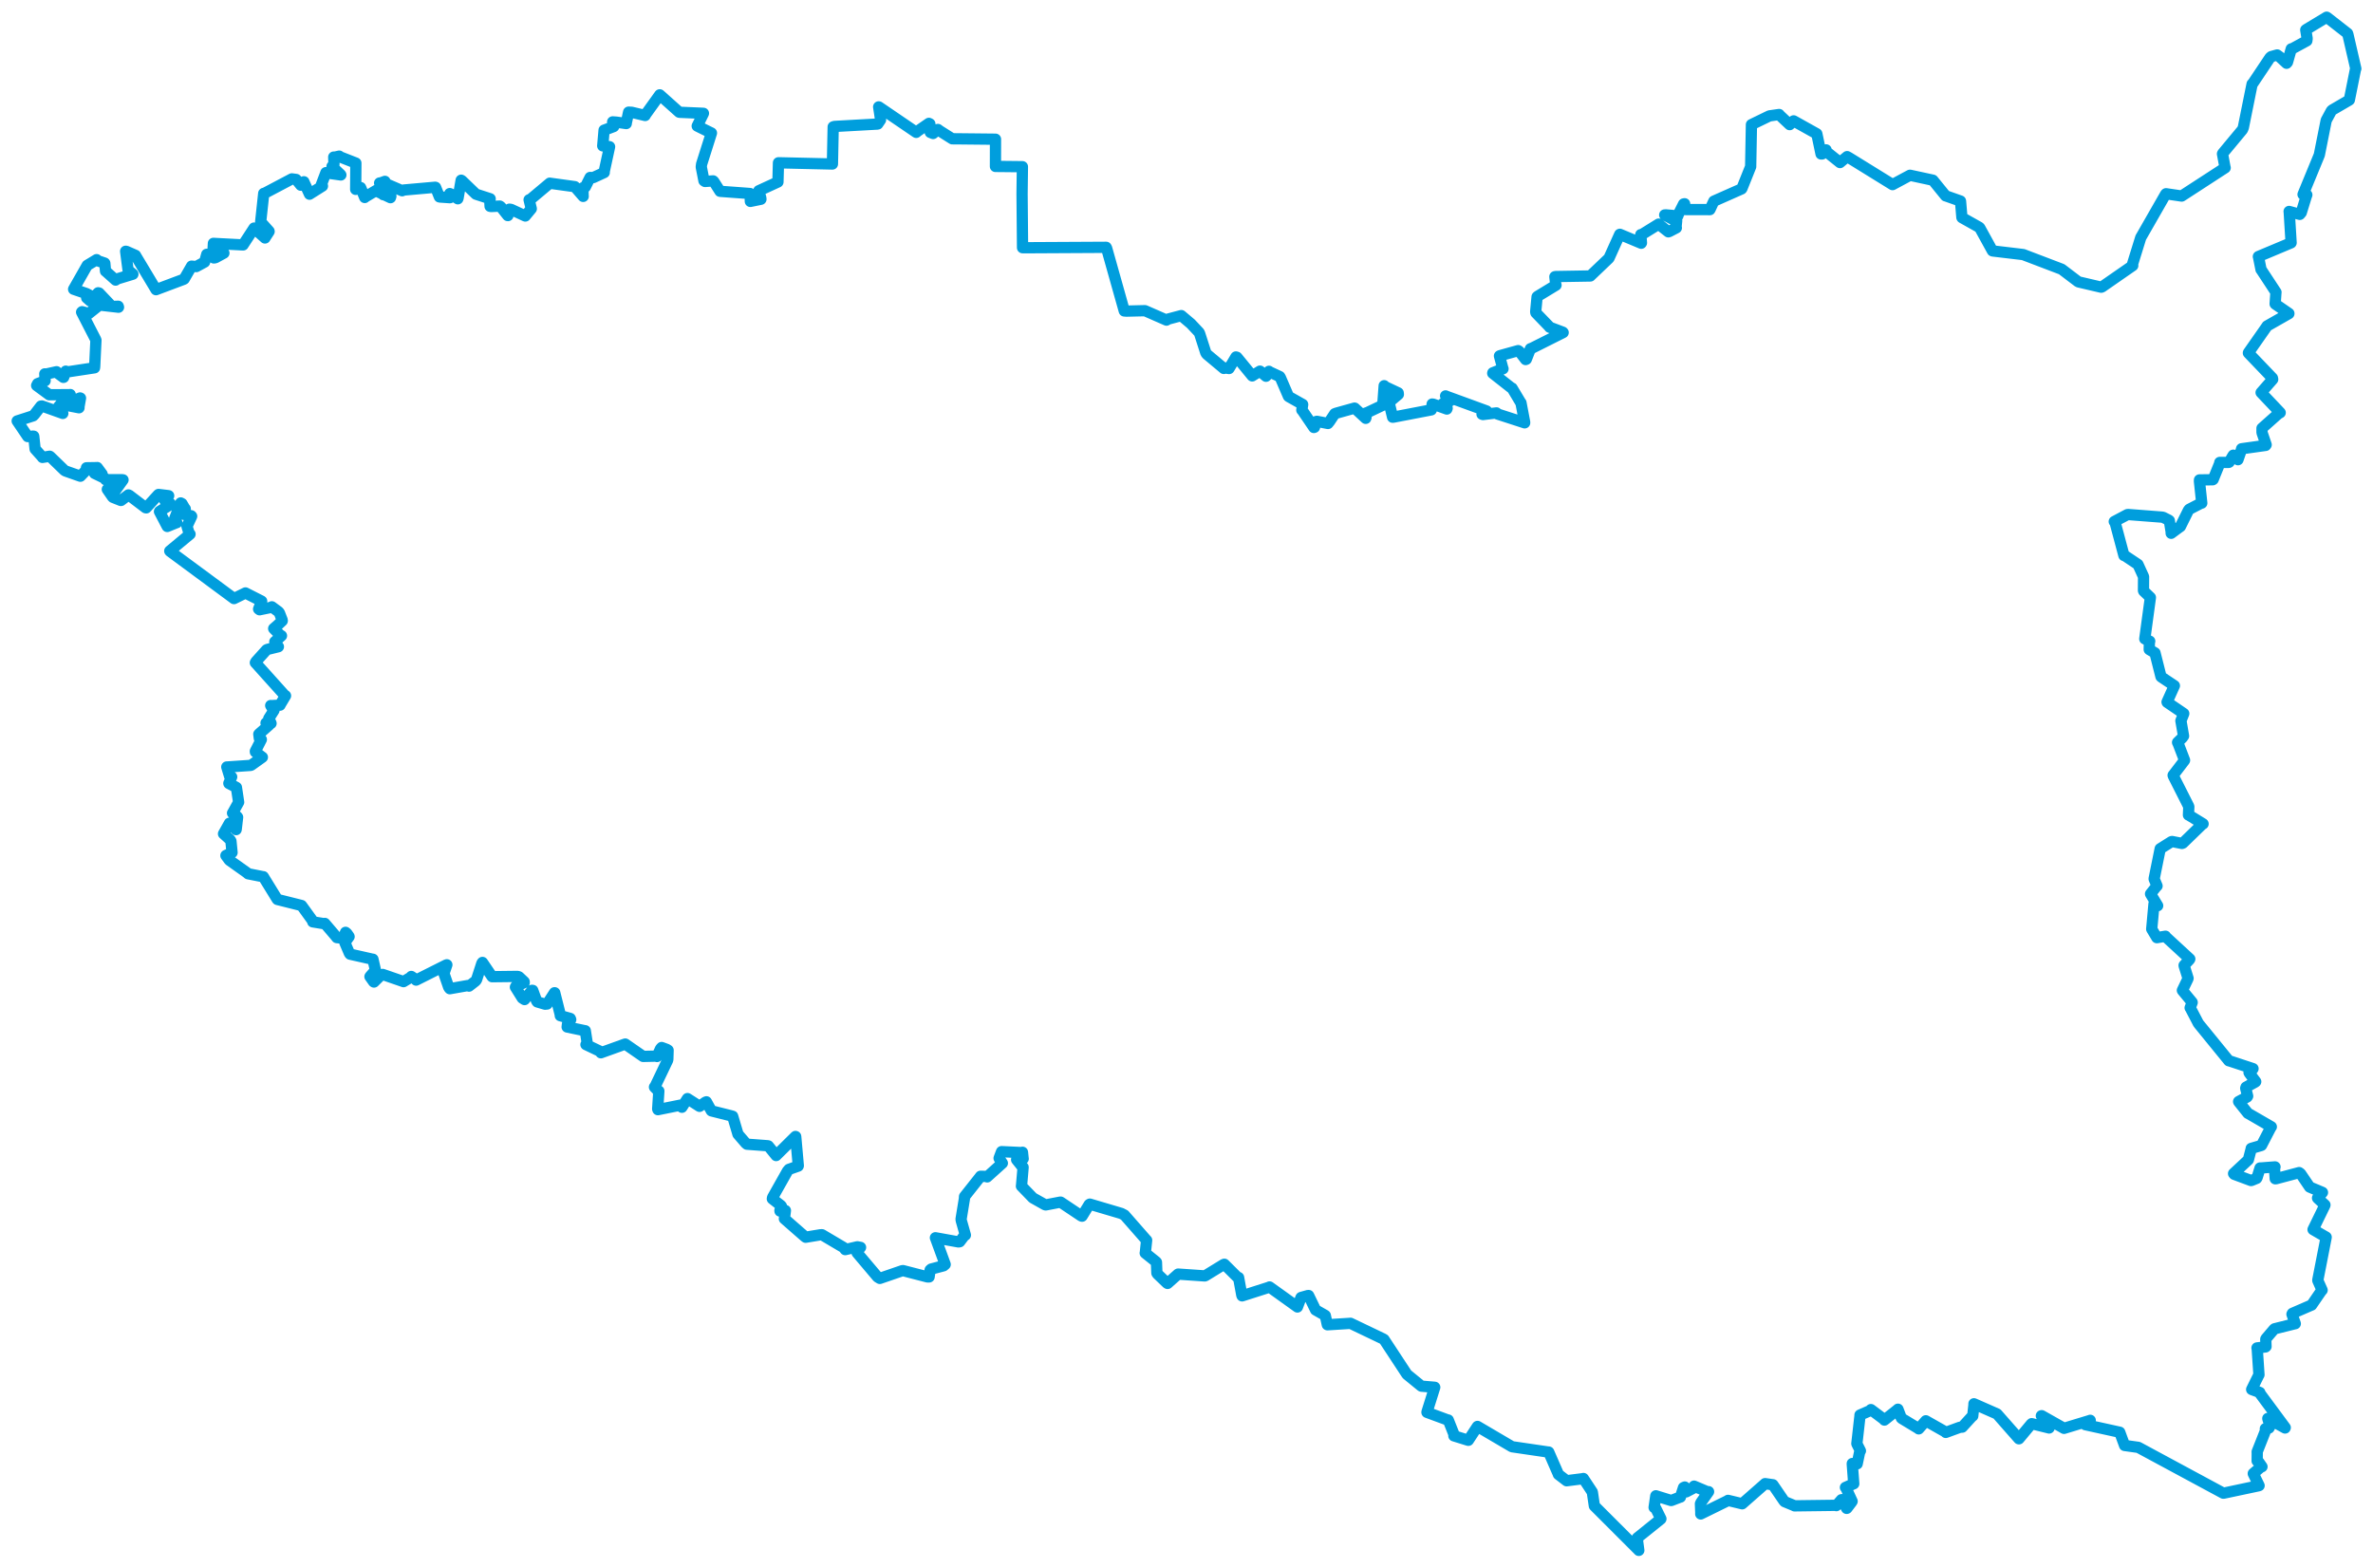
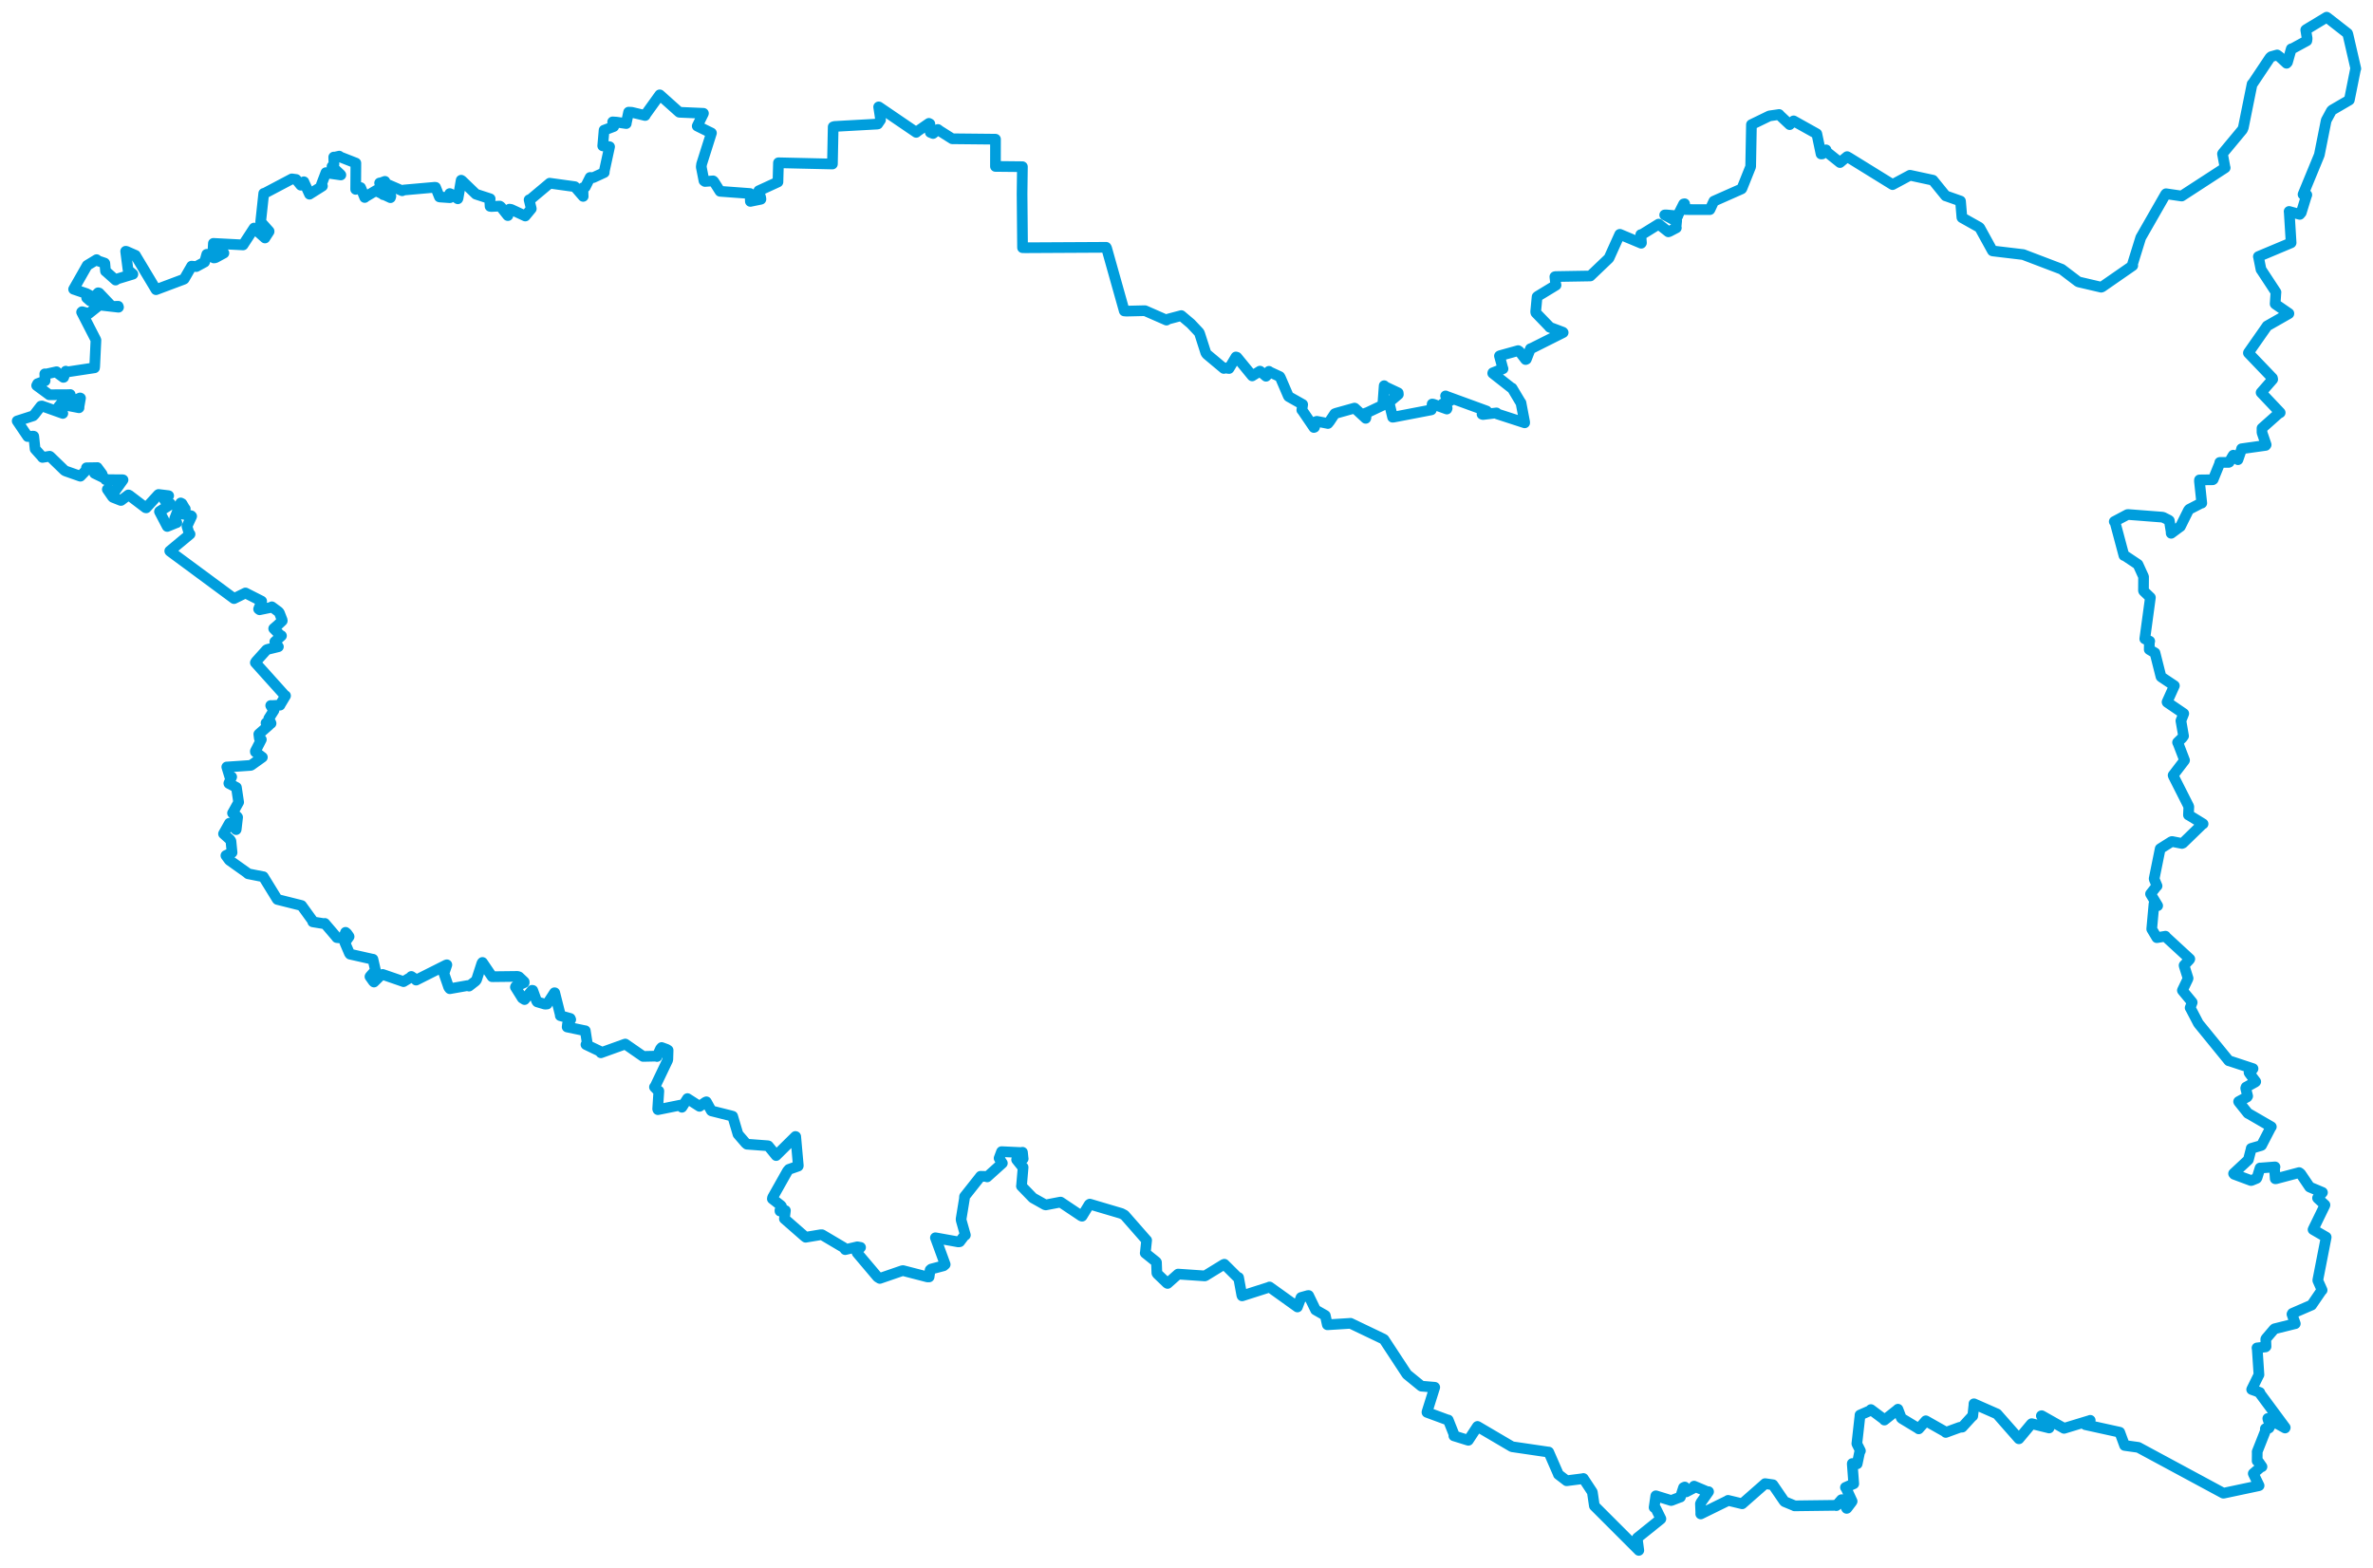
<svg xmlns="http://www.w3.org/2000/svg" viewBox="0 0 1111.708 734.416" width="1111.708" height="734.416">
-   <polygon points="8.053,197.224 12.984,204.523 12.988,204.534 15.551,204.315 15.809,204.368 16.441,210.342 16.449,210.367 19.67,213.968 19.896,214.3 23.272,213.749 23.48,213.867 30.205,220.381 30.722,220.673 37.578,223.082 37.671,223.105 40.532,220.134 40.509,219.161 45.405,219.084 45.58,219.046 47.836,222.105 47.715,222.334 44.273,221.297 44.29,221.776 49.201,224.148 49.444,224.734 57.25,224.754 57.638,224.807 53.888,230.036 53.538,230.754 50.81,229.167 50.275,229.278 52.659,232.733 52.94,233.014 56.583,234.46 56.741,234.449 60.135,231.879 60.444,231.972 68.203,237.87 68.502,237.931 74.164,231.726 74.28,231.657 78.881,232.219 79.02,232.254 76.958,233.489 77.057,234.264 79.878,236.004 79.86,236.349 74.777,239.579 74.712,239.678 78.045,246.062 78.354,246.646 82.618,244.908 82.83,244.859 81.843,243.165 81.826,242.995 84.643,235.634 85.248,235.944 86.565,238.178 86.788,238.395 85.484,240.694 85.514,240.826 89.571,241.636 89.788,241.87 87.649,246.461 87.589,246.55 88.63,250.001 89.03,250.249 79.529,258.145 79.615,258.261 109.542,280.372 109.635,280.437 114.87,277.866 114.996,277.8 122.51,281.613 122.592,281.672 121.157,285.334 121.601,285.675 127.275,284.51 127.343,284.292 130.495,286.619 130.91,287.177 132.225,290.572 132.228,290.858 130.035,292.918 128.218,294.488 131.168,297.472 131.864,297.857 128.959,300.479 128.747,300.662 130.143,302.612 130.422,302.986 125.3,304.251 124.866,304.455 119.964,309.899 119.629,310.46 133.445,325.829 133.769,325.964 131.35,330.008 131.182,330.37 127.212,330.591 126.821,330.538 127.736,332.084 128.347,332.804 125.907,336.645 125.895,336.679 126.821,338.482 126.984,338.895 125.553,338.701 124.628,338.729 125.886,339.702 126.094,339.667 121.532,343.687 121.248,343.962 121.499,345.926 122.431,346.465 119.632,351.942 119.649,352.277 122.707,354.629 122.913,354.769 117.674,358.507 117.413,358.591 106.371,359.343 106.248,359.33 107.622,363.854 108.535,363.976 107.206,366.973 107.231,367.057 110.115,368.571 110.76,368.917 111.769,375.664 111.806,375.816 109.071,380.742 108.938,380.939 110.941,382.411 111.314,382.88 110.666,388.5 110.619,388.683 107.608,385.665 107.486,385.688 104.787,390.499 104.719,390.625 107.779,393.386 108.191,394.053 108.717,399.425 108.718,399.427 105.847,400.794 105.839,400.831 107.213,402.702 107.457,403.023 115.609,408.821 116.222,409.361 123.355,410.773 123.371,410.741 129.805,421.206 129.959,421.401 140.469,424.034 141.291,424.25 146.559,431.543 146.522,431.888 151.806,432.748 152.175,432.626 157.257,438.575 157.798,439.271 160.338,439.518 160.842,439.477 161.891,436.803 162.477,437.271 163.473,438.668 163.543,438.827 161.98,441.025 161.557,441.606 163.74,446.726 164.014,447.036 174.417,449.379 174.719,449.404 175.889,454.547 175.923,454.574 173.483,457.327 173.322,457.562 175.013,459.954 175.211,460.083 178.406,456.915 179.288,456.526 188.986,459.87 189.034,459.902 192.709,457.68 192.694,457.477 194.932,458.989 194.957,459.18 209.177,452.037 209.345,452.013 208.166,455.507 207.855,455.718 210.231,462.6 210.732,463.215 219.254,461.712 219.738,462.002 222.767,459.643 223.238,459.058 225.756,451.283 226.019,450.909 230.542,457.578 230.55,457.588 242.516,457.448 243.142,457.671 245.577,459.965 245.588,460.354 241.579,462.193 241.465,462.465 244.679,467.612 245.751,468.298 249.253,463.971 249.583,464.005 251.424,469.052 251.699,469.39 255.353,470.47 256.324,470.39 259.757,465.109 259.884,465.114 262.456,475.31 262.492,475.854 267.158,477.15 267.378,477.672 265.855,479.807 265.701,481.152 274.188,482.935 274.206,482.906 275.059,488.404 274.513,489.394 281.229,492.607 281.52,493.228 292.624,489.236 292.928,489.141 301.138,494.825 301.302,494.936 307.184,494.803 307.798,494.98 309.444,491.335 309.976,490.763 312.361,491.64 312.997,492.043 312.867,496.213 312.786,496.684 306.947,508.901 306.609,509.306 308.373,511.138 308.653,511.145 308.112,519.549 308.225,519.879 318.703,517.765 319.467,518.75 321.71,515.241 322.059,514.697 327.614,518.26 327.734,518.32 330.434,516.415 330.925,516.203 333.231,520.376 333.345,520.461 342.193,522.681 343.241,522.968 345.612,530.981 345.714,531.355 349.354,535.58 349.926,536.062 359.654,536.788 359.943,536.864 363.456,541.2 363.609,541.382 372.662,532.439 372.774,532.48 373.993,546.131 373.933,546.323 369.619,547.841 368.933,548.635 361.944,561.042 361.833,561.657 365.908,564.848 366.127,565.172 365.395,567.031 365.411,567.386 367.8,567.113 367.947,567.144 367.493,570.87 367.473,570.983 376.956,579.277 377.445,579.65 384.38,578.498 385.097,578.48 395.249,584.487 395.982,585.453 401.644,584.135 403.155,584.405 401.805,585.912 401.536,586.943 411.125,598.285 412.19,598.939 422.632,595.345 423.052,595.287 434.499,598.246 435.267,598.243 435.741,595.008 436.247,594.56 442.056,593.022 442.806,592.387 438.357,580.225 438.224,579.901 449.049,581.851 449.615,581.749 451.76,578.919 452.261,578.653 450.35,571.884 450.241,571.205 451.796,561.702 451.866,560.609 458.811,551.835 459.375,551.094 462.047,551.162 462.464,551.373 469.566,544.97 469.585,544.954 468.098,542.738 468.06,542.619 469.182,539.625 469.23,539.548 478.655,539.991 479.008,539.836 479.299,542.649 479.344,542.871 476.29,543.201 476.272,543.33 479.114,546.871 479.31,546.852 478.558,555.653 478.526,555.695 483.627,560.958 483.851,561.204 489.557,564.414 489.931,564.507 496.716,563.203 496.892,563.203 506.615,569.705 506.926,569.789 510.259,564.343 510.559,564.14 525.337,568.516 526.827,569.296 536.969,580.867 537.176,581.06 536.578,586.819 536.514,587.062 541.593,591.139 541.784,591.393 541.976,596.42 542.124,596.731 546.712,601.138 546.994,601.294 551.862,596.966 551.935,596.916 564.419,597.772 564.58,597.742 573.371,592.351 573.594,592.308 579.863,598.538 580.254,598.53 581.782,606.874 581.907,607.119 594.432,603.121 594.752,602.952 607.75,612.269 607.823,612.32 609.477,607.95 609.55,607.872 612.875,606.941 613.065,606.958 616.3,613.639 616.318,613.703 620.824,616.272 620.878,616.328 621.824,620.626 621.889,620.665 632.409,620.006 632.678,619.966 647.833,627.219 648.392,627.548 658.746,643.319 659.171,643.926 665.744,649.302 665.921,649.421 671.741,649.913 672.149,649.951 668.521,661.497 668.51,661.685 678.405,665.337 678.482,665.281 681.263,672.283 681.12,672.689 687.798,674.765 687.902,674.779 692.078,668.407 692.181,668.29 708.131,677.667 708.371,677.802 725.142,680.263 725.542,680.29 730.082,690.688 730.075,690.762 733.866,693.679 733.937,693.74 741.736,692.74 741.776,692.681 745.898,698.928 745.991,699.127 746.925,705.476 746.936,705.518 767.725,726.304 767.749,726.355 766.996,720.674 767.07,720.502 778.052,711.676 778.101,711.568 775.75,706.779 774.924,706.24 775.702,700.855 775.747,700.786 782.876,702.997 783.076,702.959 787.181,701.374 787.255,701.395 788.687,696.948 789.296,696.674 789.848,698.775 789.947,698.956 793.401,697.161 793.645,696.264 800.15,699.007 800.439,698.856 796.921,703.87 796.626,704.52 796.799,708.866 796.77,709.294 809.288,703.141 809.563,702.933 816.032,704.489 816.188,704.532 826.895,695.124 826.908,695.091 830.491,695.605 830.574,695.61 835.782,703.227 836.097,703.544 840.53,705.382 840.706,705.5 860.168,705.252 860.285,705.389 862.692,702.62 862.913,702.598 865.117,706.679 865.248,706.637 867.379,703.841 867.688,703.363 864.704,696.895 864.555,696.867 868.233,695.245 868.449,695.157 867.764,686.037 867.763,685.677 869.693,685.868 870.056,685.808 871.326,679.739 871.577,679.724 869.997,676.582 869.906,676.358 871.372,663.291 871.373,662.954 876.231,660.83 876.493,660.402 882.681,665.035 882.807,665.307 889.11,660.32 889.15,660.226 890.696,664.294 890.857,664.502 898.684,669.239 898.878,669.429 902.198,665.669 902.21,665.651 911.418,670.858 911.571,671.096 918.161,668.691 919.274,668.613 923.915,663.532 924.201,663.385 924.766,658.119 924.762,657.68 935.49,662.405 935.572,662.445 945.803,674.073 945.841,674.079 951.685,667.068 951.816,666.994 959.812,668.962 959.96,669.013 956.336,663.31 956.498,663.261 966.147,668.711 966.965,669.188 979.147,665.485 979.234,665.429 977.02,667.404 976.946,667.471 992.017,670.784 993.056,671.006 995.203,676.838 995.327,677.201 1001.743,678.093 1001.794,678.113 1041.555,699.555 1041.733,699.565 1058.284,696.055 1058.348,696.016 1055.622,690.399 1055.62,690.352 1059.367,687.131 1059.697,687.161 1058.16,684.934 1057.439,684.477 1057.474,680.709 1057.436,680.185 1061.285,670.456 1061.278,669.343 1062.998,669.036 1063.504,668.086 1062.49,664.861 1062.428,664.553 1070.513,669.023 1070.598,668.836 1058.643,652.681 1058.677,652.374 1054.953,651.011 1054.865,650.967 1058.066,644.463 1058.281,644.096 1057.485,632.102 1057.362,631.504 1061.365,631.042 1061.592,630.851 1061.473,627.426 1061.584,627.161 1065.357,622.738 1065.602,622.547 1074.991,620.205 1075.303,620.146 1073.749,615.709 1073.948,615.322 1082.816,611.472 1082.958,611.429 1087.672,604.544 1087.871,604.436 1085.858,599.922 1085.871,599.616 1089.735,579.851 1089.766,579.61 1083.685,576.08 1083.627,576.04 1089.164,564.669 1089.194,564.511 1085.89,561.484 1085.727,561.28 1088.035,558.69 1088.024,558.647 1082.578,556.362 1082.023,556.124 1077.775,549.837 1077.115,549.364 1066.151,552.276 1065.911,552.256 1065.568,547.532 1065.803,546.698 1059.084,547.219 1058.799,547.202 1057.401,551.716 1057.19,552.069 1054.796,553.047 1054.539,553.086 1046.67,550.156 1046.393,549.814 1053.271,543.399 1053.332,543.317 1054.682,538.103 1054.651,538.039 1059.323,536.675 1059.489,536.581 1063.804,528.255 1064.076,527.91 1053.537,521.804 1053.114,521.598 1048.823,516.234 1048.754,516.093 1052.729,513.939 1052.986,513.537 1052.074,509.878 1052.23,509.341 1056.624,506.908 1056.766,506.759 1053.825,502.812 1053.637,502.483 1055.225,501.101 1055.505,500.669 1044.329,496.987 1044.15,496.971 1029.992,479.594 1029.947,479.555 1026.097,472.177 1026.042,472.151 1027,469.67 1026.974,469.548 1022.491,464.129 1022.407,463.99 1024.963,458.662 1025.069,458.339 1023.28,452.63 1023.211,452.274 1025.734,449.573 1025.882,449.284 1014.537,438.832 1014.481,438.625 1010.554,439.285 1010.445,439.298 1008.17,435.484 1008.043,435.269 1009.112,423.456 1009.115,423.425 1010.824,424.334 1010.824,424.319 1007.505,418.824 1007.498,418.783 1010.37,415.157 1010.537,415.07 1009.192,411.841 1009.186,411.64 1011.99,397.766 1012.017,397.633 1017.248,394.333 1017.568,394.249 1022.195,395.158 1022.666,394.977 1031.89,386.018 1032.106,385.993 1025.349,381.839 1025.251,381.84 1025.416,377.979 1025.28,377.604 1018.243,363.689 1018.067,363.217 1023.381,356.267 1023.422,356.172 1020.431,348.365 1020.153,347.808 1022.311,345.717 1022.954,344.832 1021.838,338.359 1021.715,337.683 1022.883,334.746 1023.045,334.313 1015.283,329.035 1015.222,328.895 1018.629,321.326 1018.663,321.265 1012.482,317.136 1012.383,317.008 1009.672,306.27 1009.583,305.891 1006.99,304.373 1006.875,304.287 1006.945,300.612 1007.109,300.41 1005.639,299.713 1004.797,299.309 1007.39,280.178 1007.419,279.941 1004.291,276.938 1004.181,276.667 1004.222,270.303 1004.205,270.164 1001.727,264.727 1001.586,264.437 995.272,260.223 995.021,260.247 990.896,244.8 990.497,244.353 996.623,241.1 996.846,241.041 1012.74,242.264 1013.365,242.36 1015.935,243.645 1016.288,243.898 1017.138,249.09 1017.16,249.847 1020.617,247.28 1021.465,246.682 1025.233,239.091 1025.602,238.618 1031.326,235.663 1031.489,235.71 1030.403,225.471 1030.424,224.841 1036.607,224.768 1036.838,224.615 1039.859,217.178 1039.931,216.645 1044.1,216.637 1044.323,216.544 1045.975,213.678 1046.268,213.255 1048.189,214.951 1048.446,215.366 1050.079,210.594 1050.139,210.248 1061.434,208.666 1061.652,208.357 1059.708,202.652 1059.708,200.63 1067.38,193.806 1068.226,193.339 1059.607,184.251 1059.291,183.926 1064.712,177.729 1064.591,177.123 1053.337,165.373 1053.358,165.237 1062.054,152.801 1062.076,152.734 1072.298,146.916 1072.3,146.849 1066.01,142.509 1065.863,142.371 1066.224,137.045 1066.253,136.918 1059.335,126.373 1059.253,126.302 1058.048,120.267 1058.005,120.2 1073.319,113.773 1073.346,113.731 1072.464,99.37 1072.41,99.066 1077.417,100.435 1078.091,99.633 1080.389,92.151 1080.703,91.294 1079.452,91.192 1078.934,91.097 1086.23,73.39 1086.578,72.496 1089.761,56.532 1089.778,56.418 1092.158,52.009 1092.518,51.586 1100.461,46.958 1100.621,46.847 1103.52,32.388 1103.655,32.165 1099.983,16.257 1099.78,15.643 1090.314,8.257 1089.991,8.053 1080.552,13.749 1080.205,14.003 1080.857,18.05 1080.714,19.104 1073.956,22.78 1073.416,22.885 1071.638,29.169 1071.222,29.641 1067.933,26.589 1066.805,25.752 1064.038,26.525 1063.49,26.97 1055.412,39.06 1055.074,39.369 1050.972,59.708 1050.558,60.734 1041.363,71.798 1041.196,72.083 1042.371,78.392 1042.454,78.599 1022.181,91.772 1022.067,91.847 1014.753,90.77 1014.563,90.952 1003.144,110.893 1002.933,111.223 998.942,124.082 999.152,124.432 984.729,134.438 984.349,134.548 973.978,132.126 973.544,131.966 965.949,126.196 965.778,126.103 948.251,119.427 947.899,119.274 933.603,117.576 933.416,117.514 927.518,106.791 927.274,106.519 919.183,101.976 919.113,101.872 918.474,94.273 918.446,94.19 911.615,91.778 911.499,91.766 905.596,84.495 905.536,84.426 894.858,82.119 894.77,82.115 886.671,86.467 886.626,86.49 866.231,73.881 865.333,73.382 863.005,75.303 862.002,76.156 855.508,70.955 855.487,70.22 853.642,72.124 853.133,72.127 851.188,62.873 851.133,62.684 841.406,57.257 840.286,56.63 838.499,58.305 838.434,58.384 833.879,54.104 833.494,53.644 829.861,54.168 828.94,54.3 820.568,58.359 820.518,58.382 820.161,77.758 820.159,78.064 816.067,88.281 815.908,88.498 803.237,94.107 802.896,94.267 801.081,98.178 801.06,98.201 789.763,98.183 789.583,98.146 789.214,95.463 788.748,95.558 786.111,100.775 786.037,101.164 780.547,100.675 779.88,100.705 785.063,103.491 785.494,103.381 785.185,106.455 785.338,106.744 782.086,108.444 781.592,108.613 777.383,105.279 777.045,104.992 769.192,109.866 768.681,109.918 768.997,113.778 768.878,113.957 758.886,109.776 758.809,109.805 753.851,120.781 753.694,121.032 745.188,129.147 745.043,129.295 728.673,129.569 728.425,129.651 728.778,132.796 728.971,133.584 720.382,138.803 720.099,139.051 719.434,146.105 719.542,146.552 725.681,152.899 725.978,153.307 732.171,155.645 732.309,155.795 717.741,163.099 716.982,163.376 715.052,168.314 714.721,168.448 711.818,164.649 711.237,164.266 702.716,166.634 702.47,166.761 704.043,172.572 704.136,172.76 699.376,174.655 699.311,174.866 708.024,181.714 708.369,181.829 712.306,188.423 712.545,188.713 714.261,197.723 714.275,198.095 701.509,193.948 701.078,193.447 694.756,194.206 694.307,194.057 696.469,192.604 696.477,192.553 677.321,185.556 677.233,185.483 679.006,187.382 679.396,187.789 675.899,189.176 675.826,189.35 677.964,191.257 677.819,191.64 671.467,189.363 670.942,189.296 670.719,191.326 670.553,192.019 652.836,195.424 652.412,195.461 650.761,188.634 650.823,188.388 655.105,184.777 655.025,184.059 648.933,181.191 648.461,180.701 647.796,189.824 647.811,189.851 640.615,193.264 639.786,193.549 639.976,195.435 639.82,195.99 634.685,191.231 634.557,191.196 626.013,193.58 625.299,193.848 622.904,197.447 622.132,198.401 616.937,197.395 616.553,197.503 615.808,200.176 615.523,200.276 610.111,192.312 609.882,192.102 610.278,189.546 610.26,189.475 603.73,185.795 603.615,185.677 599.873,176.984 599.545,176.434 594.579,174.136 594.48,173.966 593.47,175.899 593.099,176.27 590.325,173.901 590.235,173.882 586.684,176.068 586.642,176.111 579.488,167.383 579.02,167.239 576.03,172.239 575.775,172.644 573.509,172.316 573.339,172.614 565.434,166.006 564.923,165.347 562.07,156.467 561.779,155.774 557.895,151.649 553.409,147.857 547.228,149.501 546.477,149.971 536.814,145.735 536.38,145.556 527.743,145.76 526.707,145.678 518.437,116.284 518.213,115.868 480.571,116.069 479.044,116.046 478.817,90.771 478.98,78.096 468.722,77.989 466.35,77.973 466.369,66.554 466.374,65.217 447.807,65.03 446.125,65.024 440.241,61.307 439.385,60.659 437.136,62.544 435.826,62.027 435.621,58.034 435.173,57.799 429.915,61.442 429.229,62.01 411.743,50.099 411.636,50.078 412.372,54.858 412.51,56.176 411.209,58.09 411.15,58.117 390.929,59.242 390.335,59.433 389.987,76.339 389.975,76.839 366.304,76.294 364.7,76.264 364.46,84.989 364.454,85.252 355.54,89.345 355.471,89.369 356.405,92.665 356.477,93.34 351.556,94.352 351.53,94.355 351.419,91.217 351.394,90.663 337.793,89.665 337.323,89.618 334.376,84.972 334.093,84.744 330.276,85.018 329.8,84.688 328.526,78.202 328.698,76.877 333.061,63.08 333.301,62.323 327.922,59.68 326.635,59.041 329.466,53.307 329.551,53.089 318.347,52.603 318.162,52.544 309.131,44.468 309.083,44.43 302.467,53.629 302.236,54.108 295.936,52.61 294.494,52.541 293.398,57.639 293.394,57.885 288.727,57.22 287.019,57.106 287.488,59.038 287.523,59.278 283.308,60.883 283.002,60.981 282.376,68.219 282.368,68.338 285.397,68.701 285.579,68.739 283.08,80.248 283.076,80.832 277.925,83.202 276.451,83.143 274.214,87.595 273.07,87.97 273.188,91.805 273.211,92.007 269.358,87.554 269.302,87.454 257.55,85.836 257.553,85.82 248.212,93.651 247.88,93.596 248.87,97.659 248.897,97.795 246.12,101.148 246.091,101.196 239.442,98.103 238.658,97.996 237.938,101 237.865,100.981 234.61,96.876 234.136,96.553 230.205,96.748 229.594,96.663 229.474,94.467 229.638,93.13 223.591,91.17 222.945,90.951 216.397,84.636 216.048,84.429 214.568,92.955 214.472,93.127 211.054,90.81 210.695,90.695 210.944,92.035 210.787,92.619 205.948,92.285 205.858,92.248 204.073,87.778 203.883,87.723 189.153,89.025 188.399,89.368 180.418,85.918 180.333,84.971 178.348,85.692 177.845,85.727 179.514,90.777 179.52,91.202 183.123,91.901 182.917,92.608 176.832,89.732 176.394,89.122 171.134,92.249 170.862,92.516 169.153,88.345 168.941,87.866 166.7,88.709 166.632,88.718 166.712,77.303 166.715,76.403 159.274,73.488 158.922,73.148 157.058,73.574 156.347,73.592 156.452,76.966 155.538,77.989 159.476,81.702 159.684,81.967 153.163,81.034 152.686,80.884 150.548,86.511 151.061,87.165 145.018,90.964 145.007,90.98 142.422,85.347 142.371,85.16 141.101,86.664 140.917,86.767 138.744,84.08 136.733,83.805 123.758,90.657 123.555,90.608 122.122,103.911 122.124,103.933 126.055,108.321 126.069,108.475 124.162,111.424 124.142,111.49 119.177,107.05 119.02,106.85 113.894,114.715 113.886,114.746 102.52,114.155 99.974,114.02 99.747,118.304 99.743,118.505 102.953,118.022 104.891,118.575 100.905,120.747 100.188,120.849 97.361,119.129 96.859,119.149 95.928,122.538 95.855,122.771 91.941,124.897 89.759,124.69 86.296,130.697 85.958,130.888 73.302,135.632 73.097,135.715 63.485,119.688 63.496,119.649 59.175,117.749 58.867,117.721 59.969,126.296 60.015,126.512 62.239,128.422 62.25,128.446 54.765,130.724 54.161,131.22 49.482,127.033 49.434,127.043 49.111,123.368 49.013,123.25 45.861,122.192 45.273,121.649 42.851,123.128 40.847,124.334 36.154,132.572 34.491,135.495 40.527,137.556 42.028,138.356 40.767,139.446 40.606,139.541 41.993,140.754 42.305,141.029 46.004,137.173 46.428,137.283 51.191,142.302 52.374,143.575 55.384,143.483 55.522,143.932 47.077,142.969 46.791,142.763 41.617,146.881 41.608,146.895 38.451,146.026 38.229,146.229 44.722,158.866 44.944,159.365 44.374,171.499 44.294,172.311 31.294,174.285 30.824,173.887 29.817,176.776 29.691,176.793 26.705,174.617 26.498,174.159 21.671,175.232 20.977,175.163 21.137,178.144 21.119,178.427 17.619,179.751 17.174,180.611 22.987,184.887 23.044,184.943 32.511,184.896 32.904,184.844 31.302,186.824 31.153,187.113 32.374,188.656 32.392,188.688 37.515,186.439 37.713,186.521 36.996,190.59 37.022,191.039 28.461,189.385 28.358,189.396 27.356,190.629 27.338,190.817 29.273,193.394 29.423,193.689 19.64,190.202 19.166,190.268 16.115,194.225 15.518,194.824 8.053,197.224" stroke="#009edd" stroke-width="5.281px" fill="none" stroke-linejoin="round" vector-effect="non-scaling-stroke" />
+   <polygon points="8.053,197.224 12.984,204.523 12.988,204.534 15.551,204.315 15.809,204.368 16.441,210.342 16.449,210.367 19.67,213.968 19.896,214.3 23.272,213.749 23.48,213.867 30.205,220.381 30.722,220.673 37.578,223.082 37.671,223.105 40.532,220.134 40.509,219.161 45.405,219.084 45.58,219.046 47.836,222.105 47.715,222.334 44.273,221.297 44.29,221.776 49.201,224.148 49.444,224.734 57.25,224.754 57.638,224.807 53.888,230.036 53.538,230.754 50.81,229.167 50.275,229.278 52.659,232.733 52.94,233.014 56.583,234.46 56.741,234.449 60.135,231.879 60.444,231.972 68.203,237.87 68.502,237.931 74.164,231.726 74.28,231.657 78.881,232.219 79.02,232.254 76.958,233.489 77.057,234.264 79.878,236.004 79.86,236.349 74.777,239.579 74.712,239.678 78.045,246.062 78.354,246.646 82.618,244.908 82.83,244.859 81.843,243.165 81.826,242.995 84.643,235.634 85.248,235.944 86.565,238.178 86.788,238.395 85.484,240.694 85.514,240.826 89.571,241.636 89.788,241.87 87.649,246.461 87.589,246.55 88.63,250.001 89.03,250.249 79.529,258.145 79.615,258.261 109.542,280.372 109.635,280.437 114.87,277.866 114.996,277.8 122.51,281.613 122.592,281.672 121.157,285.334 121.601,285.675 127.275,284.51 127.343,284.292 130.495,286.619 130.91,287.177 132.225,290.572 132.228,290.858 130.035,292.918 128.218,294.488 131.168,297.472 131.864,297.857 128.959,300.479 128.747,300.662 130.143,302.612 130.422,302.986 125.3,304.251 124.866,304.455 119.964,309.899 119.629,310.46 133.445,325.829 133.769,325.964 131.35,330.008 131.182,330.37 127.212,330.591 126.821,330.538 127.736,332.084 128.347,332.804 125.907,336.645 125.895,336.679 126.821,338.482 126.984,338.895 125.553,338.701 124.628,338.729 125.886,339.702 126.094,339.667 121.532,343.687 121.248,343.962 121.499,345.926 122.431,346.465 119.632,351.942 119.649,352.277 122.707,354.629 122.913,354.769 117.674,358.507 117.413,358.591 106.371,359.343 106.248,359.33 107.622,363.854 108.535,363.976 107.206,366.973 107.231,367.057 110.115,368.571 110.76,368.917 111.769,375.664 111.806,375.816 109.071,380.742 108.938,380.939 110.941,382.411 111.314,382.88 110.666,388.5 110.619,388.683 107.608,385.665 107.486,385.688 104.787,390.499 104.719,390.625 107.779,393.386 108.191,394.053 108.717,399.425 108.718,399.427 105.847,400.794 105.839,400.831 107.213,402.702 107.457,403.023 115.609,408.821 116.222,409.361 123.355,410.773 123.371,410.741 129.805,421.206 129.959,421.401 140.469,424.034 141.291,424.25 146.559,431.543 146.522,431.888 151.806,432.748 152.175,432.626 157.257,438.575 157.798,439.271 160.338,439.518 160.842,439.477 161.891,436.803 162.477,437.271 163.473,438.668 163.543,438.827 161.98,441.025 161.557,441.606 163.74,446.726 164.014,447.036 174.417,449.379 174.719,449.404 175.889,454.547 175.923,454.574 173.483,457.327 173.322,457.562 175.013,459.954 175.211,460.083 178.406,456.915 179.288,456.526 188.986,459.87 189.034,459.902 192.709,457.68 192.694,457.477 194.932,458.989 194.957,459.18 209.177,452.037 209.345,452.013 208.166,455.507 207.855,455.718 210.231,462.6 210.732,463.215 219.254,461.712 219.738,462.002 222.767,459.643 223.238,459.058 225.756,451.283 226.019,450.909 230.542,457.578 230.55,457.588 242.516,457.448 243.142,457.671 245.577,459.965 245.588,460.354 241.579,462.193 241.465,462.465 244.679,467.612 245.751,468.298 249.253,463.971 249.583,464.005 251.424,469.052 251.699,469.39 255.353,470.47 256.324,470.39 259.757,465.109 259.884,465.114 262.456,475.31 262.492,475.854 267.158,477.15 267.378,477.672 265.855,479.807 265.701,481.152 274.188,482.935 274.206,482.906 275.059,488.404 274.513,489.394 281.229,492.607 281.52,493.228 292.624,489.236 292.928,489.141 301.138,494.825 301.302,494.936 307.184,494.803 307.798,494.98 309.444,491.335 309.976,490.763 312.361,491.64 312.997,492.043 312.867,496.213 312.786,496.684 306.947,508.901 306.609,509.306 308.373,511.138 308.653,511.145 308.112,519.549 308.225,519.879 318.703,517.765 319.467,518.75 321.71,515.241 322.059,514.697 327.614,518.26 327.734,518.32 330.434,516.415 330.925,516.203 333.231,520.376 333.345,520.461 342.193,522.681 343.241,522.968 345.612,530.981 345.714,531.355 349.354,535.58 349.926,536.062 359.654,536.788 359.943,536.864 363.456,541.2 363.609,541.382 372.662,532.439 372.774,532.48 373.993,546.131 373.933,546.323 369.619,547.841 368.933,548.635 361.944,561.042 361.833,561.657 365.908,564.848 366.127,565.172 365.395,567.031 365.411,567.386 367.8,567.113 367.947,567.144 367.493,570.87 367.473,570.983 376.956,579.277 377.445,579.65 384.38,578.498 385.097,578.48 395.249,584.487 395.982,585.453 401.644,584.135 403.155,584.405 401.805,585.912 401.536,586.943 411.125,598.285 412.19,598.939 422.632,595.345 423.052,595.287 434.499,598.246 435.267,598.243 435.741,595.008 436.247,594.56 442.056,593.022 442.806,592.387 438.357,580.225 438.224,579.901 449.049,581.851 449.615,581.749 451.76,578.919 452.261,578.653 450.35,571.884 450.241,571.205 451.796,561.702 451.866,560.609 458.811,551.835 459.375,551.094 462.047,551.162 462.464,551.373 469.566,544.97 469.585,544.954 468.098,542.738 468.06,542.619 469.182,539.625 469.23,539.548 478.655,539.991 479.008,539.836 479.299,542.649 479.344,542.871 476.29,543.201 476.272,543.33 479.114,546.871 479.31,546.852 478.558,555.653 478.526,555.695 483.627,560.958 483.851,561.204 489.557,564.414 489.931,564.507 496.716,563.203 496.892,563.203 506.615,569.705 506.926,569.789 510.259,564.343 510.559,564.14 525.337,568.516 526.827,569.296 536.969,580.867 537.176,581.06 536.578,586.819 536.514,587.062 541.593,591.139 541.784,591.393 541.976,596.42 542.124,596.731 546.712,601.138 546.994,601.294 551.862,596.966 551.935,596.916 564.419,597.772 564.58,597.742 573.371,592.351 573.594,592.308 579.863,598.538 580.254,598.53 581.782,606.874 581.907,607.119 594.432,603.121 594.752,602.952 607.75,612.269 607.823,612.32 609.477,607.95 609.55,607.872 612.875,606.941 613.065,606.958 616.3,613.639 616.318,613.703 620.824,616.272 620.878,616.328 621.824,620.626 621.889,620.665 632.409,620.006 632.678,619.966 647.833,627.219 648.392,627.548 658.746,643.319 659.171,643.926 665.744,649.302 665.921,649.421 671.741,649.913 672.149,649.951 668.521,661.497 668.51,661.685 678.405,665.337 678.482,665.281 681.263,672.283 681.12,672.689 687.798,674.765 687.902,674.779 692.078,668.407 692.181,668.29 708.131,677.667 708.371,677.802 725.142,680.263 725.542,680.29 730.082,690.688 730.075,690.762 733.866,693.679 733.937,693.74 741.736,692.74 741.776,692.681 745.898,698.928 745.991,699.127 746.925,705.476 746.936,705.518 767.725,726.304 767.749,726.355 766.996,720.674 767.07,720.502 778.052,711.676 778.101,711.568 775.75,706.779 774.924,706.24 775.702,700.855 775.747,700.786 782.876,702.997 783.076,702.959 787.181,701.374 787.255,701.395 788.687,696.948 789.296,696.674 789.848,698.775 789.947,698.956 793.401,697.161 793.645,696.264 800.15,699.007 800.439,698.856 796.921,703.87 796.626,704.52 796.799,708.866 796.77,709.294 809.288,703.141 809.563,702.933 816.032,704.489 816.188,704.532 826.895,695.124 826.908,695.091 830.491,695.605 830.574,695.61 835.782,703.227 836.097,703.544 840.53,705.382 840.706,705.5 860.168,705.252 860.285,705.389 862.692,702.62 862.913,702.598 865.117,706.679 865.248,706.637 867.379,703.841 867.688,703.363 864.704,696.895 864.555,696.867 868.233,695.245 868.449,695.157 867.764,686.037 867.763,685.677 869.693,685.868 870.056,685.808 871.326,679.739 871.577,679.724 869.997,676.582 869.906,676.358 871.372,663.291 871.373,662.954 876.231,660.83 876.493,660.402 882.681,665.035 882.807,665.307 889.11,660.32 889.15,660.226 890.696,664.294 890.857,664.502 898.684,669.239 898.878,669.429 902.198,665.669 902.21,665.651 911.418,670.858 911.571,671.096 918.161,668.691 919.274,668.613 923.915,663.532 924.201,663.385 924.766,658.119 924.762,657.68 935.49,662.405 935.572,662.445 945.803,674.073 945.841,674.079 951.685,667.068 951.816,666.994 959.812,668.962 959.96,669.013 956.336,663.31 956.498,663.261 966.147,668.711 966.965,669.188 979.147,665.485 979.234,665.429 977.02,667.404 976.946,667.471 992.017,670.784 993.056,671.006 995.203,676.838 995.327,677.201 1001.743,678.093 1001.794,678.113 1041.555,699.555 1041.733,699.565 1058.284,696.055 1058.348,696.016 1055.622,690.399 1055.62,690.352 1059.367,687.131 1059.697,687.161 1058.16,684.934 1057.439,684.477 1057.474,680.709 1057.436,680.185 1061.285,670.456 1061.278,669.343 1062.998,669.036 1063.504,668.086 1062.49,664.861 1062.428,664.553 1070.513,669.023 1070.598,668.836 1058.643,652.681 1058.677,652.374 1054.953,651.011 1054.865,650.967 1058.066,644.463 1058.281,644.096 1057.485,632.102 1057.362,631.504 1061.365,631.042 1061.592,630.851 1061.473,627.426 1061.584,627.161 1065.357,622.738 1065.602,622.547 1074.991,620.205 1075.303,620.146 1073.749,615.709 1073.948,615.322 1082.816,611.472 1082.958,611.429 1087.672,604.544 1087.871,604.436 1085.858,599.922 1085.871,599.616 1089.735,579.851 1089.766,579.61 1083.685,576.08 1083.627,576.04 1089.164,564.669 1089.194,564.511 1085.89,561.484 1085.727,561.28 1088.035,558.69 1088.024,558.647 1082.578,556.362 1082.023,556.124 1077.775,549.837 1077.115,549.364 1066.151,552.276 1065.911,552.256 1065.568,547.532 1065.803,546.698 1059.084,547.219 1058.799,547.202 1057.401,551.716 1057.19,552.069 1054.796,553.047 1054.539,553.086 1046.67,550.156 1046.393,549.814 1053.271,543.399 1053.332,543.317 1054.682,538.103 1054.651,538.039 1059.323,536.675 1059.489,536.581 1063.804,528.255 1064.076,527.91 1053.537,521.804 1053.114,521.598 1048.823,516.234 1048.754,516.093 1052.729,513.939 1052.986,513.537 1052.074,509.878 1052.23,509.341 1056.624,506.908 1056.766,506.759 1053.825,502.812 1053.637,502.483 1055.225,501.101 1055.505,500.669 1044.329,496.987 1044.15,496.971 1029.992,479.594 1029.947,479.555 1026.097,472.177 1026.042,472.151 1027,469.67 1026.974,469.548 1022.491,464.129 1022.407,463.99 1024.963,458.662 1025.069,458.339 1023.28,452.63 1023.211,452.274 1025.734,449.573 1025.882,449.284 1014.537,438.832 1014.481,438.625 1010.554,439.285 1010.445,439.298 1008.17,435.484 1008.043,435.269 1009.112,423.456 1009.115,423.425 1010.824,424.334 1010.824,424.319 1007.505,418.824 1007.498,418.783 1010.37,415.157 1010.537,415.07 1009.192,411.841 1009.186,411.64 1011.99,397.766 1012.017,397.633 1017.248,394.333 1017.568,394.249 1022.195,395.158 1022.666,394.977 1031.89,386.018 1032.106,385.993 1025.349,381.839 1025.251,381.84 1025.416,377.979 1025.28,377.604 1018.243,363.689 1018.067,363.217 1023.381,356.267 1023.422,356.172 1020.431,348.365 1020.153,347.808 1022.311,345.717 1022.954,344.832 1021.838,338.359 1021.715,337.683 1022.883,334.746 1023.045,334.313 1015.283,329.035 1015.222,328.895 1018.629,321.326 1018.663,321.265 1012.482,317.136 1012.383,317.008 1009.672,306.27 1009.583,305.891 1006.99,304.373 1006.875,304.287 1006.945,300.612 1007.109,300.41 1005.639,299.713 1004.797,299.309 1007.39,280.178 1007.419,279.941 1004.291,276.938 1004.181,276.667 1004.222,270.303 1004.205,270.164 1001.727,264.727 1001.586,264.437 995.272,260.223 995.021,260.247 990.896,244.8 990.497,244.353 996.623,241.1 996.846,241.041 1012.74,242.264 1013.365,242.36 1015.935,243.645 1016.288,243.898 1017.138,249.09 1017.16,249.847 1020.617,247.28 1021.465,246.682 1025.233,239.091 1025.602,238.618 1031.326,235.663 1031.489,235.71 1030.403,225.471 1030.424,224.841 1036.607,224.768 1036.838,224.615 1039.859,217.178 1039.931,216.645 1044.1,216.637 1044.323,216.544 1045.975,213.678 1046.268,213.255 1048.189,214.951 1048.446,215.366 1050.079,210.594 1050.139,210.248 1061.434,208.666 1061.652,208.357 1059.708,202.652 1059.708,200.63 1067.38,193.806 1068.226,193.339 1059.607,184.251 1059.291,183.926 1064.712,177.729 1064.591,177.123 1053.337,165.373 1053.358,165.237 1062.054,152.801 1062.076,152.734 1072.298,146.916 1072.3,146.849 1066.01,142.509 1065.863,142.371 1066.224,137.045 1066.253,136.918 1059.335,126.373 1059.253,126.302 1058.048,120.267 1058.005,120.2 1073.319,113.773 1073.346,113.731 1072.464,99.37 1072.41,99.066 1077.417,100.435 1078.091,99.633 1080.389,92.151 1080.703,91.294 1079.452,91.192 1078.934,91.097 1086.23,73.39 1086.578,72.496 1089.761,56.532 1089.778,56.418 1092.158,52.009 1092.518,51.586 1100.461,46.958 1100.621,46.847 1103.52,32.388 1103.655,32.165 1099.983,16.257 1099.78,15.643 1090.314,8.257 1089.991,8.053 1080.552,13.749 1080.205,14.003 1080.857,18.05 1080.714,19.104 1073.956,22.78 1073.416,22.885 1071.638,29.169 1071.222,29.641 1067.933,26.589 1066.805,25.752 1064.038,26.525 1063.49,26.97 1055.412,39.06 1055.074,39.369 1050.972,59.708 1050.558,60.734 1041.363,71.798 1041.196,72.083 1042.371,78.392 1042.454,78.599 1022.181,91.772 1022.067,91.847 1014.753,90.77 1014.563,90.952 1003.144,110.893 1002.933,111.223 998.942,124.082 999.152,124.432 984.729,134.438 984.349,134.548 973.978,132.126 973.544,131.966 965.949,126.196 965.778,126.103 948.251,119.427 947.899,119.274 933.603,117.576 933.416,117.514 927.518,106.791 927.274,106.519 919.183,101.976 919.113,101.872 918.474,94.273 918.446,94.19 911.615,91.778 911.499,91.766 905.596,84.495 905.536,84.426 894.858,82.119 894.77,82.115 886.671,86.467 886.626,86.49 866.231,73.881 865.333,73.382 863.005,75.303 862.002,76.156 855.508,70.955 855.487,70.22 853.642,72.124 853.133,72.127 851.188,62.873 851.133,62.684 841.406,57.257 840.286,56.63 838.499,58.305 838.434,58.384 833.879,54.104 833.494,53.644 829.861,54.168 828.94,54.3 820.568,58.359 820.518,58.382 820.161,77.758 820.159,78.064 816.067,88.281 815.908,88.498 803.237,94.107 802.896,94.267 801.081,98.178 801.06,98.201 789.763,98.183 789.583,98.146 789.214,95.463 788.748,95.558 786.111,100.775 786.037,101.164 780.547,100.675 779.88,100.705 785.063,103.491 785.494,103.381 785.185,106.455 785.338,106.744 782.086,108.444 781.592,108.613 777.383,105.279 777.045,104.992 769.192,109.866 768.681,109.918 768.997,113.778 768.878,113.957 758.886,109.776 758.809,109.805 753.851,120.781 753.694,121.032 745.188,129.147 745.043,129.295 728.673,129.569 728.425,129.651 728.778,132.796 728.971,133.584 720.382,138.803 720.099,139.051 719.434,146.105 719.542,146.552 725.681,152.899 725.978,153.307 732.171,155.645 732.309,155.795 717.741,163.099 716.982,163.376 715.052,168.314 714.721,168.448 711.818,164.649 711.237,164.266 702.716,166.634 702.47,166.761 704.043,172.572 704.136,172.76 699.376,174.655 699.311,174.866 708.024,181.714 708.369,181.829 712.306,188.423 712.545,188.713 714.261,197.723 714.275,198.095 701.509,193.948 701.078,193.447 694.756,194.206 694.307,194.057 696.469,192.604 696.477,192.553 677.321,185.556 677.233,185.483 679.006,187.382 679.396,187.789 675.899,189.176 675.826,189.35 677.964,191.257 677.819,191.64 671.467,189.363 670.942,189.296 670.719,191.326 670.553,192.019 652.836,195.424 652.412,195.461 650.761,188.634 650.823,188.388 655.105,184.777 655.025,184.059 648.933,181.191 648.461,180.701 647.796,189.824 647.811,189.851 640.615,193.264 639.786,193.549 639.976,195.435 639.82,195.99 634.685,191.231 634.557,191.196 626.013,193.58 625.299,193.848 622.904,197.447 622.132,198.401 616.937,197.395 616.553,197.503 615.808,200.176 615.523,200.276 610.111,192.312 609.882,192.102 610.278,189.546 610.26,189.475 603.73,185.795 603.615,185.677 599.873,176.984 599.545,176.434 594.579,174.136 594.48,173.966 593.47,175.899 593.099,176.27 590.325,173.901 590.235,173.882 586.684,176.068 586.642,176.111 579.488,167.383 579.02,167.239 576.03,172.239 575.775,172.644 573.509,172.316 573.339,172.614 565.434,166.006 564.923,165.347 562.07,156.467 561.779,155.774 557.895,151.649 553.409,147.857 547.228,149.501 546.477,149.971 536.814,145.735 536.38,145.556 527.743,145.76 526.707,145.678 518.437,116.284 518.213,115.868 480.571,116.069 479.044,116.046 478.817,90.771 478.98,78.096 468.722,77.989 466.35,77.973 466.369,66.554 466.374,65.217 447.807,65.03 446.125,65.024 440.241,61.307 439.385,60.659 437.136,62.544 435.826,62.027 435.621,58.034 435.173,57.799 429.915,61.442 429.229,62.01 411.743,50.099 411.636,50.078 412.372,54.858 412.51,56.176 411.209,58.09 411.15,58.117 390.929,59.242 390.335,59.433 389.987,76.339 389.975,76.839 366.304,76.294 364.7,76.264 364.46,84.989 364.454,85.252 355.54,89.345 355.471,89.369 356.405,92.665 356.477,93.34 351.556,94.352 351.53,94.355 351.419,91.217 351.394,90.663 337.793,89.665 337.323,89.618 334.376,84.972 334.093,84.744 330.276,85.018 329.8,84.688 328.526,78.202 328.698,76.877 333.061,63.08 333.301,62.323 327.922,59.68 326.635,59.041 329.466,53.307 329.551,53.089 318.347,52.603 318.162,52.544 309.131,44.468 309.083,44.43 302.467,53.629 302.236,54.108 295.936,52.61 294.494,52.541 293.398,57.639 293.394,57.885 288.727,57.22 287.019,57.106 287.488,59.038 287.523,59.278 283.308,60.883 283.002,60.981 282.376,68.219 282.368,68.338 285.397,68.701 285.579,68.739 283.08,80.248 283.076,80.832 277.925,83.202 276.451,83.143 274.214,87.595 273.07,87.97 273.188,91.805 273.211,92.007 269.358,87.554 269.302,87.454 257.55,85.836 257.553,85.82 248.212,93.651 247.88,93.596 248.87,97.659 248.897,97.795 246.12,101.148 246.091,101.196 239.442,98.103 238.658,97.996 237.938,101 237.865,100.981 234.61,96.876 234.136,96.553 230.205,96.748 229.594,96.663 229.474,94.467 229.638,93.13 223.591,91.17 222.945,90.951 216.397,84.636 216.048,84.429 214.568,92.955 214.472,93.127 211.054,90.81 210.695,90.695 210.944,92.035 210.787,92.619 205.948,92.285 205.858,92.248 204.073,87.778 203.883,87.723 189.153,89.025 188.399,89.368 180.418,85.918 180.333,84.971 178.348,85.692 177.845,85.727 179.514,90.777 179.52,91.202 183.123,91.901 182.917,92.608 176.832,89.732 176.394,89.122 171.134,92.249 170.862,92.516 169.153,88.345 168.941,87.866 166.7,88.709 166.632,88.718 166.712,77.303 166.715,76.403 159.274,73.488 158.922,73.148 157.058,73.574 156.347,73.592 156.452,76.966 155.538,77.989 159.476,81.702 159.684,81.967 153.163,81.034 152.686,80.884 150.548,86.511 151.061,87.165 145.018,90.964 145.007,90.98 142.422,85.347 142.371,85.16 141.101,86.664 140.917,86.767 138.744,84.08 136.733,83.805 123.758,90.657 123.555,90.608 122.122,103.911 122.124,103.933 126.055,108.321 126.069,108.475 124.162,111.424 124.142,111.49 119.177,107.05 119.02,106.85 113.894,114.715 113.886,114.746 102.52,114.155 99.974,114.02 99.747,118.304 99.743,118.505 102.953,118.022 104.891,118.575 100.905,120.747 100.188,120.849 97.361,119.129 96.859,119.149 95.928,122.538 95.855,122.771 91.941,124.897 89.759,124.69 86.296,130.697 85.958,130.888 73.302,135.632 73.097,135.715 63.485,119.688 63.496,119.649 59.175,117.749 58.867,117.721 59.969,126.296 60.015,126.512 62.239,128.422 62.25,128.446 54.765,130.724 54.161,131.22 49.482,127.033 49.434,127.043 49.111,123.368 49.013,123.25 45.861,122.192 45.273,121.649 42.851,123.128 40.847,124.334 36.154,132.572 34.491,135.495 40.527,137.556 42.028,138.356 40.767,139.446 40.606,139.541 41.993,140.754 42.305,141.029 46.004,137.173 46.428,137.283 51.191,142.302 52.374,143.575 55.384,143.483 55.522,143.932 47.077,142.969 46.791,142.763 41.617,146.881 41.608,146.895 38.451,146.026 38.229,146.229 44.722,158.866 44.944,159.365 44.374,171.499 44.294,172.311 31.294,174.285 30.824,173.887 29.817,176.776 29.691,176.793 26.705,174.617 26.498,174.159 21.671,175.232 20.977,175.163 21.137,178.144 21.119,178.427 17.619,179.751 17.174,180.611 22.987,184.887 23.044,184.943 32.511,184.896 32.904,184.844 31.302,186.824 31.153,187.113 32.374,188.656 32.392,188.688 37.515,186.439 37.713,186.521 36.996,190.59 37.022,191.039 28.461,189.385 28.358,189.396 27.356,190.629 27.338,190.817 29.273,193.394 29.423,193.689 19.64,190.202 19.166,190.268 16.115,194.225 15.518,194.824 8.053,197.224" stroke="#009edd" stroke-width="5.012px" fill="none" stroke-linejoin="round" vector-effect="non-scaling-stroke" />
</svg>
